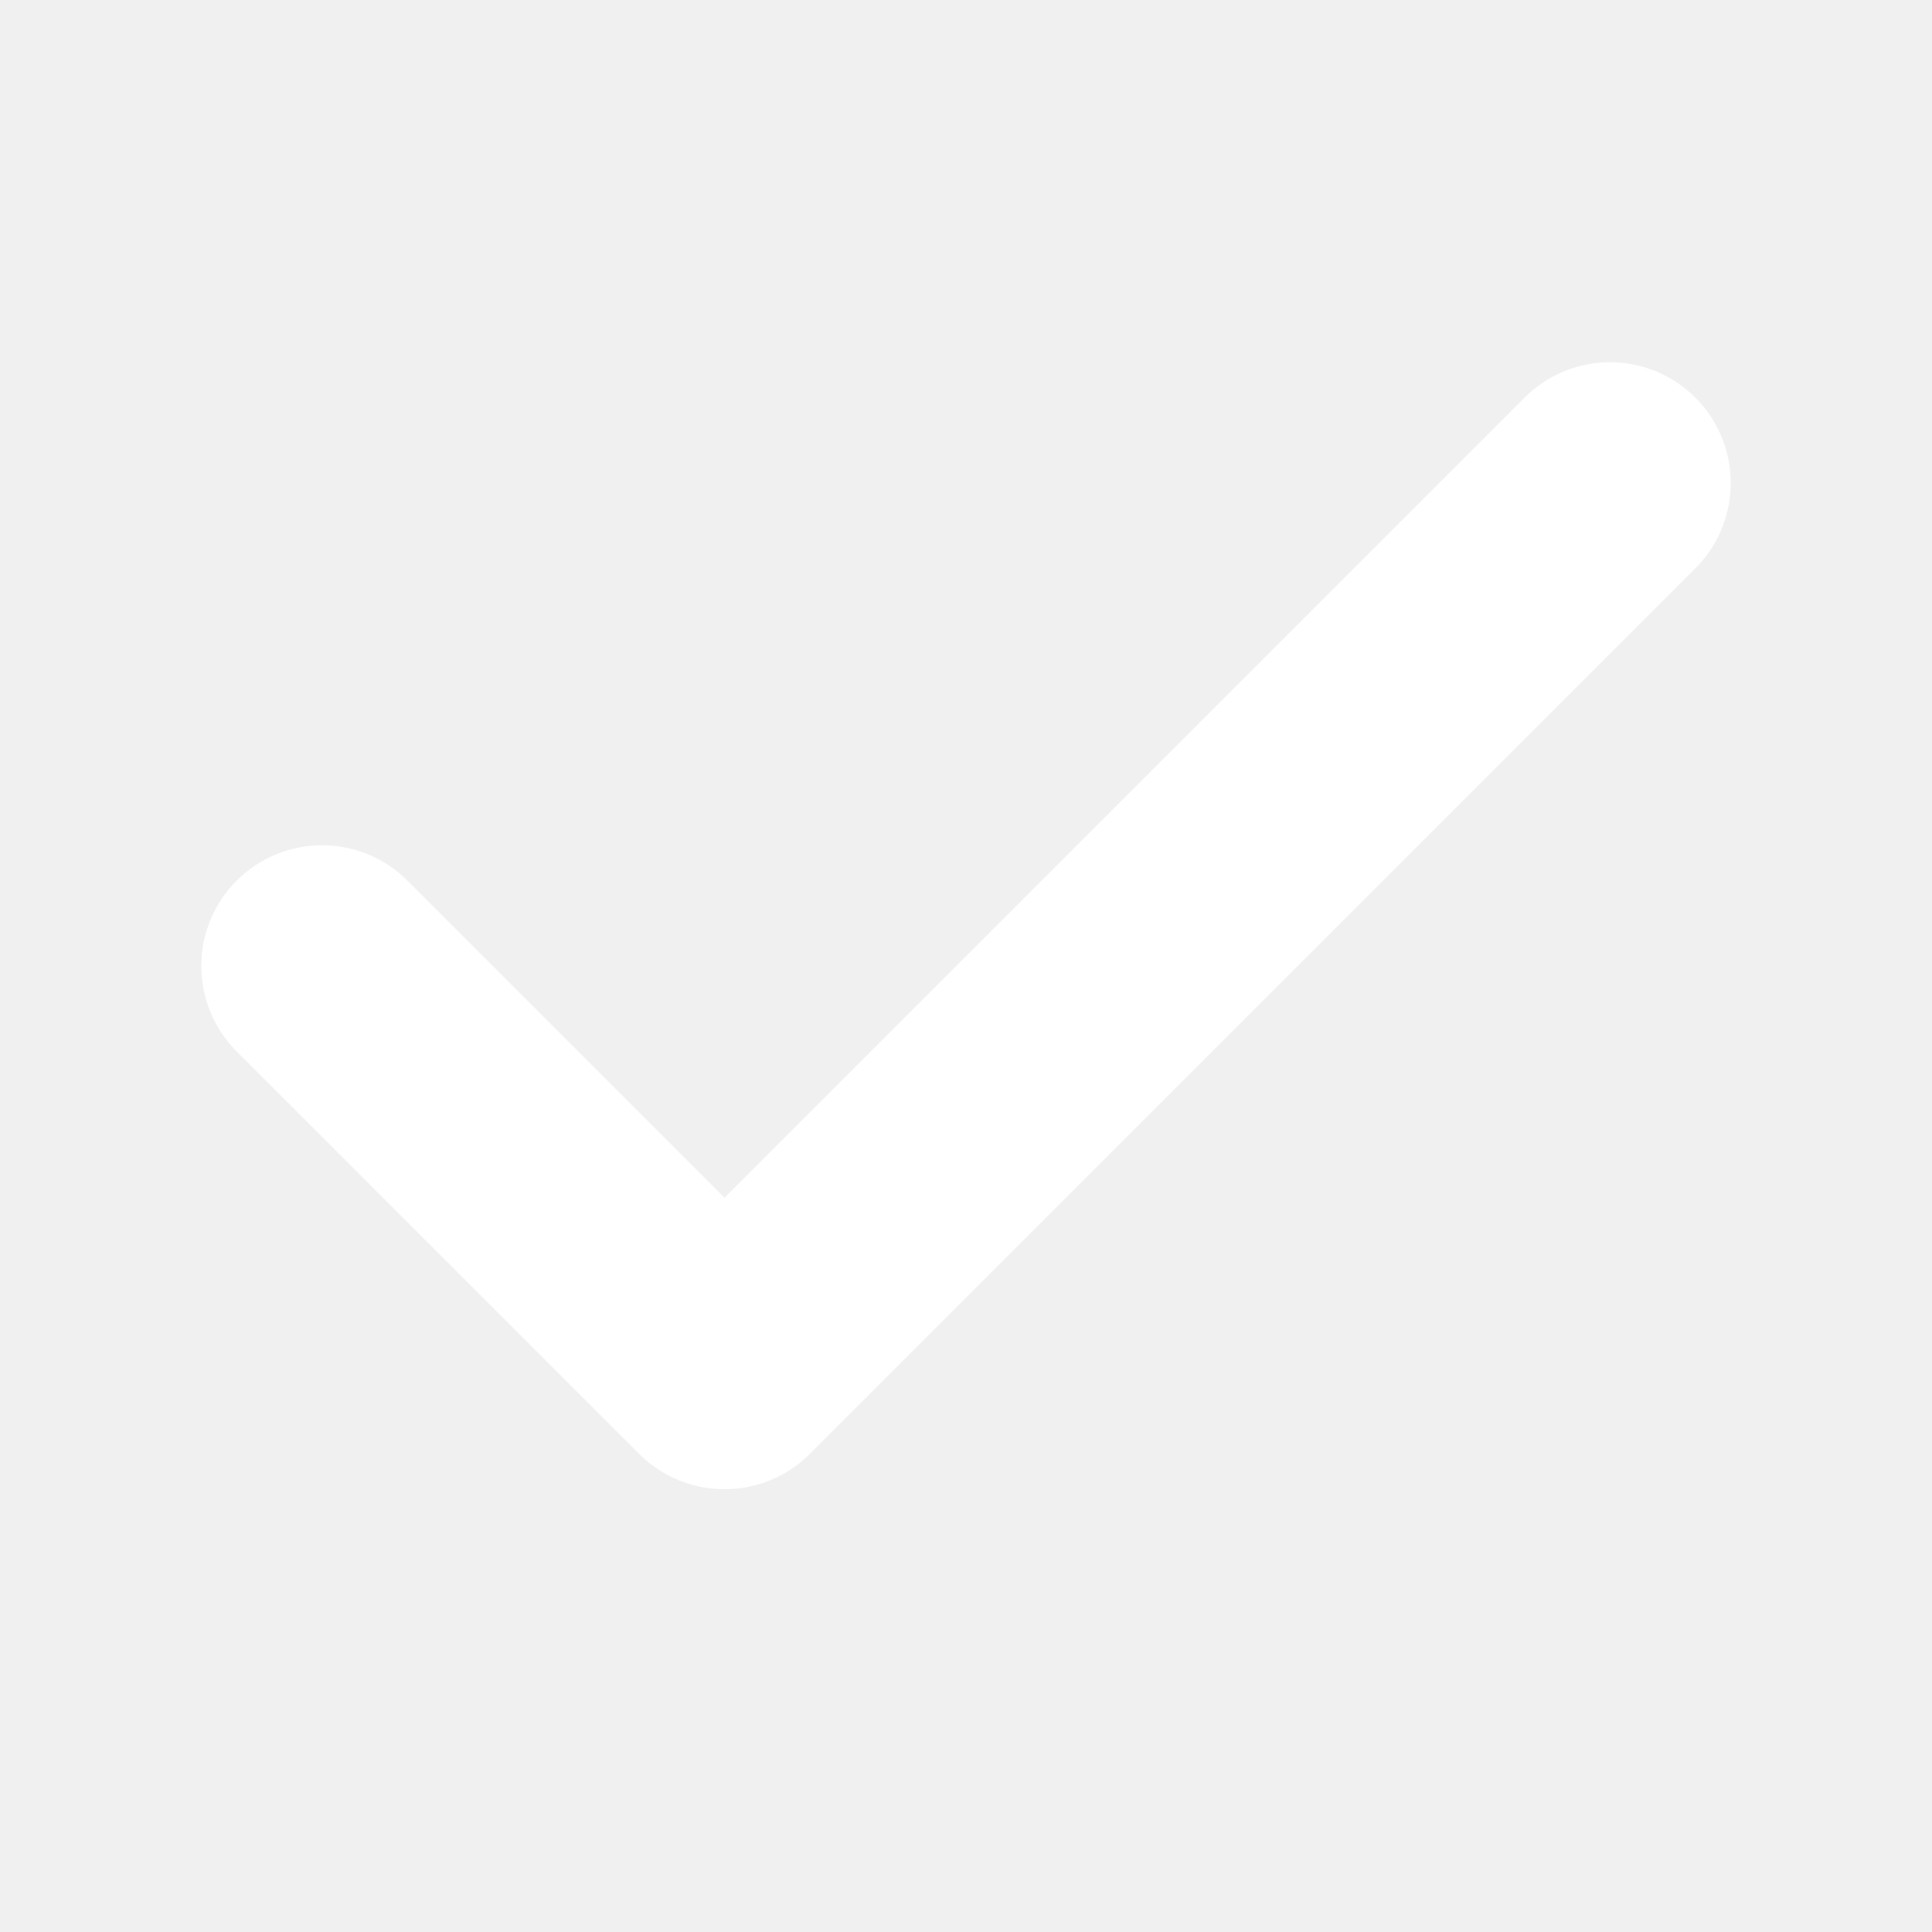
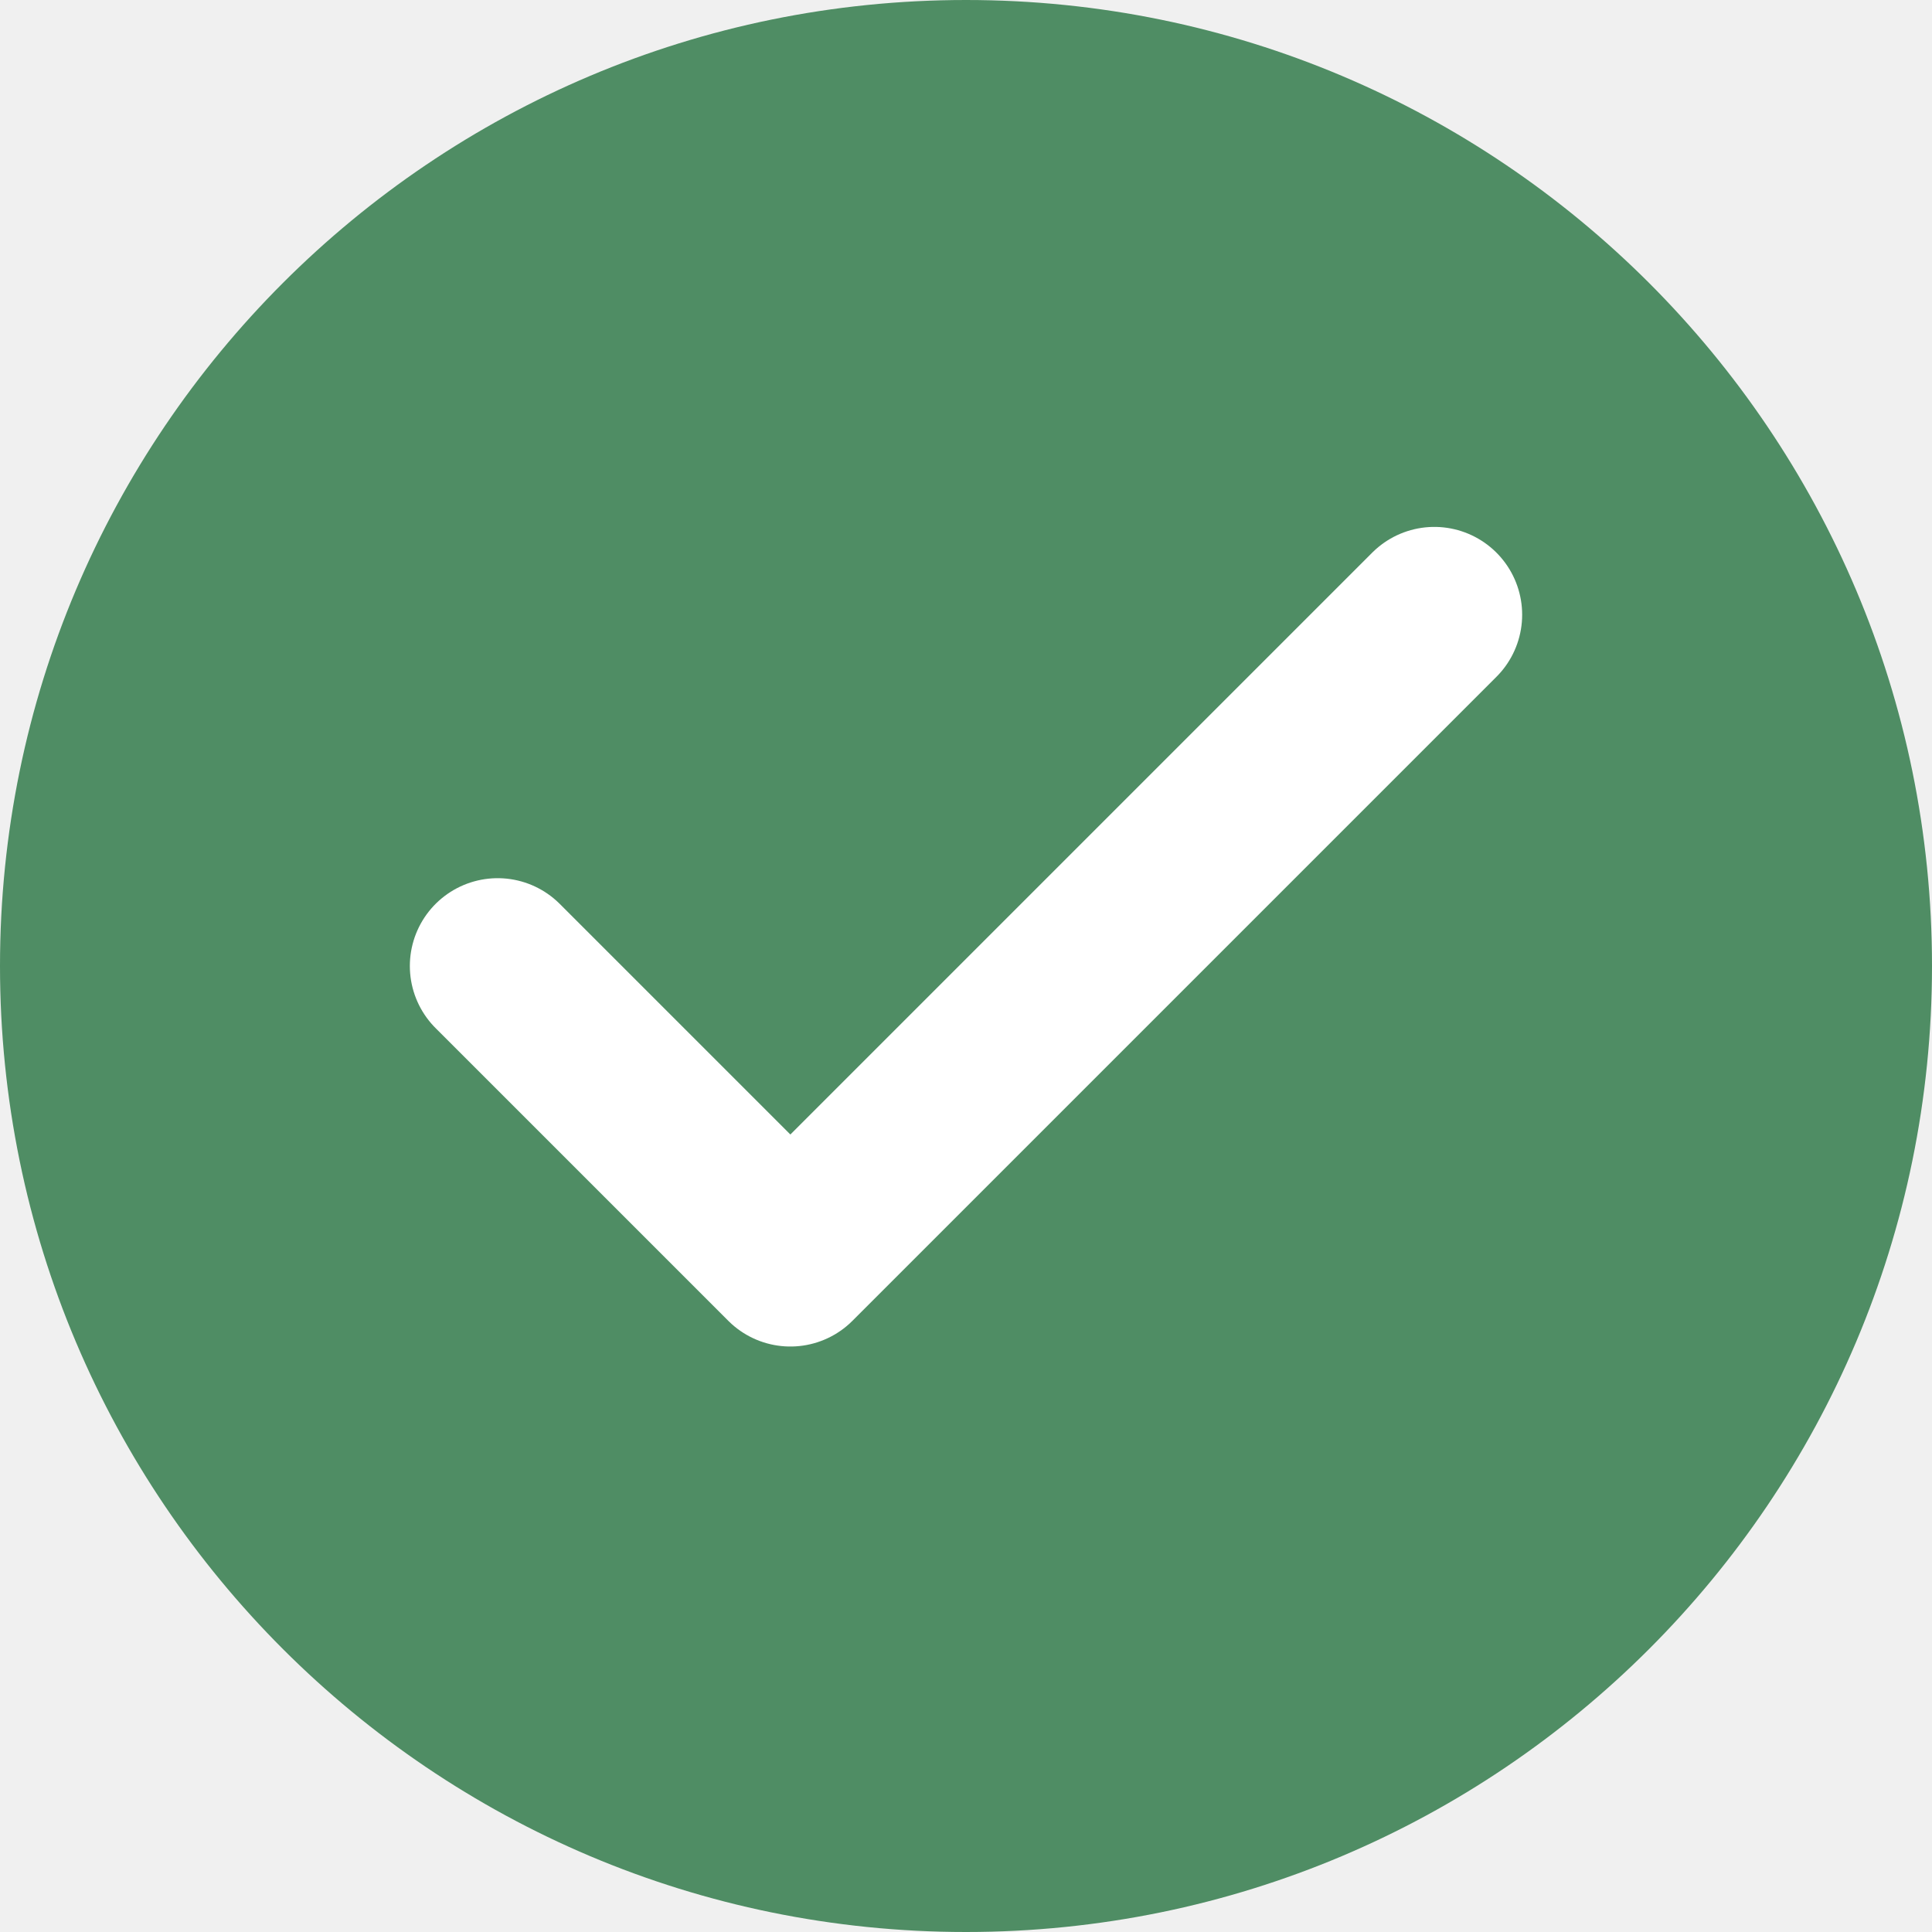
- <svg xmlns="http://www.w3.org/2000/svg" width="16" height="16" viewBox="0 0 16 16" fill="none">
-   <path d="M13.333 4L6 11.333L2.667 8" stroke="white" stroke-width="2" stroke-linecap="round" stroke-linejoin="round" />
+ <svg xmlns="http://www.w3.org/2000/svg" width="22" height="22" viewBox="0 0 22 22" fill="none">
+   <rect width="22" height="22" rx="11" fill="#4F8D64" />
+   <path d="M16.333 7L9 14.333L5.667 11" stroke="white" stroke-width="2" stroke-linecap="round" stroke-linejoin="round" />
</svg>
